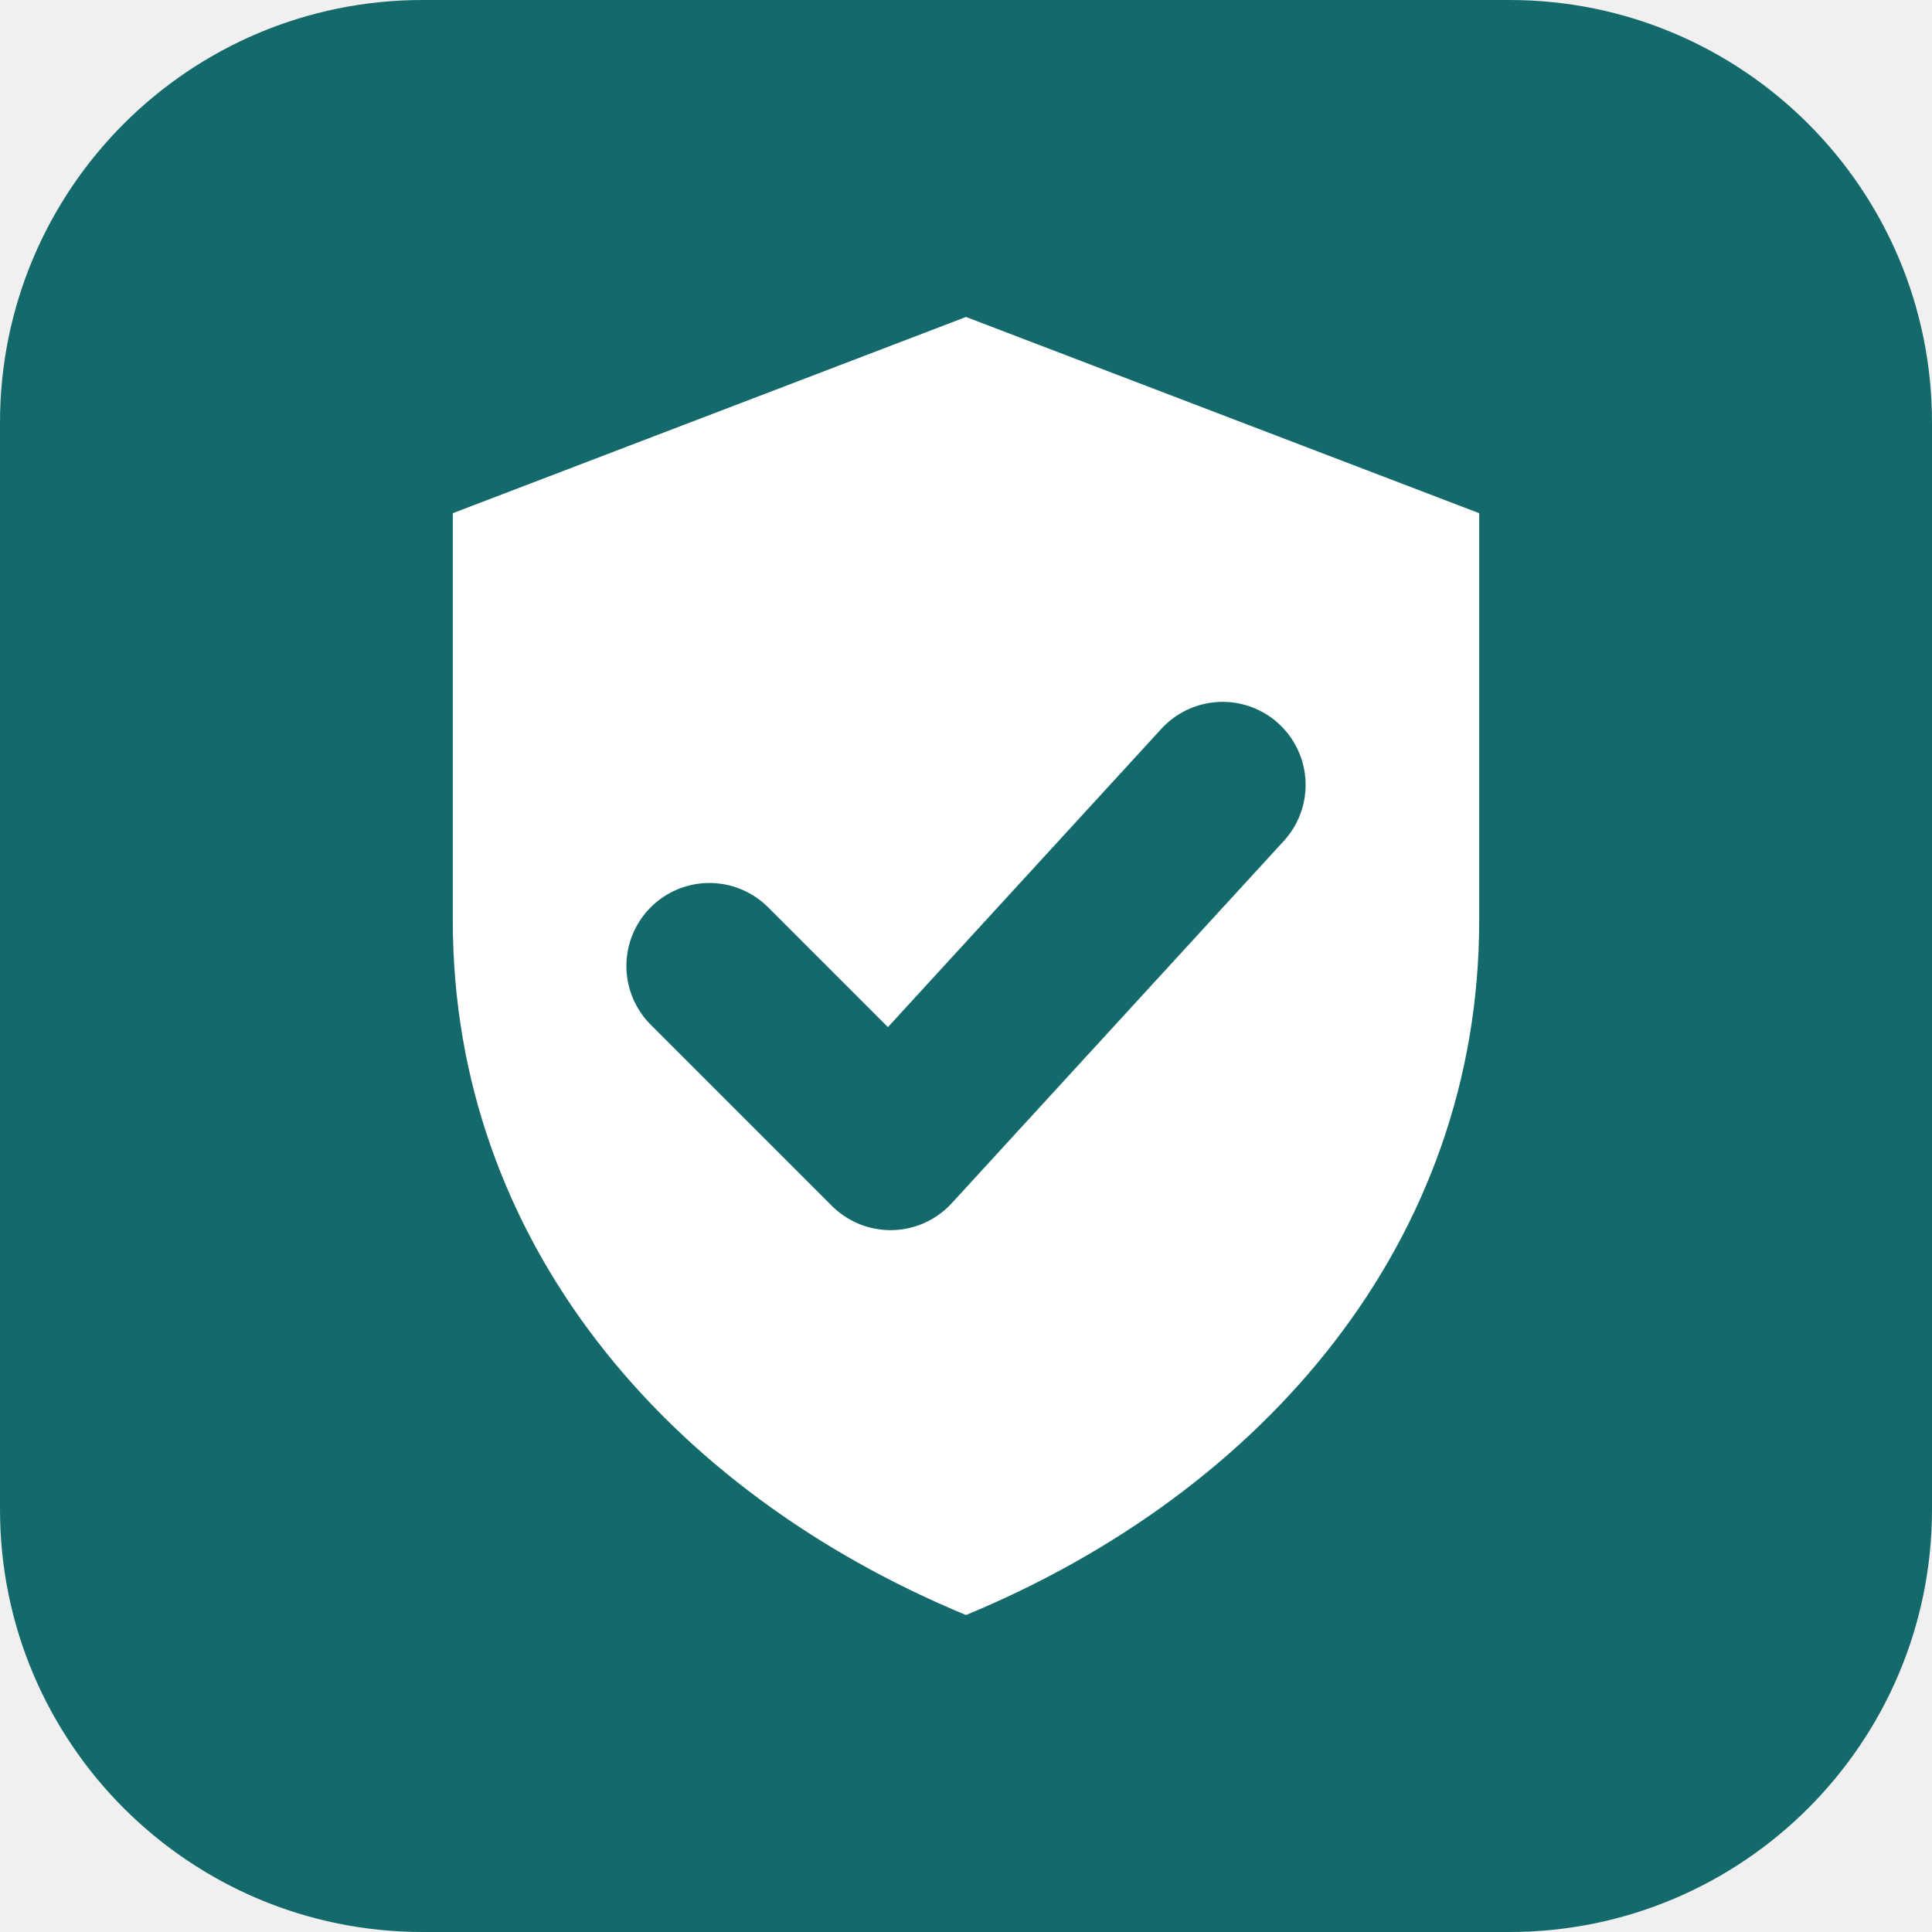
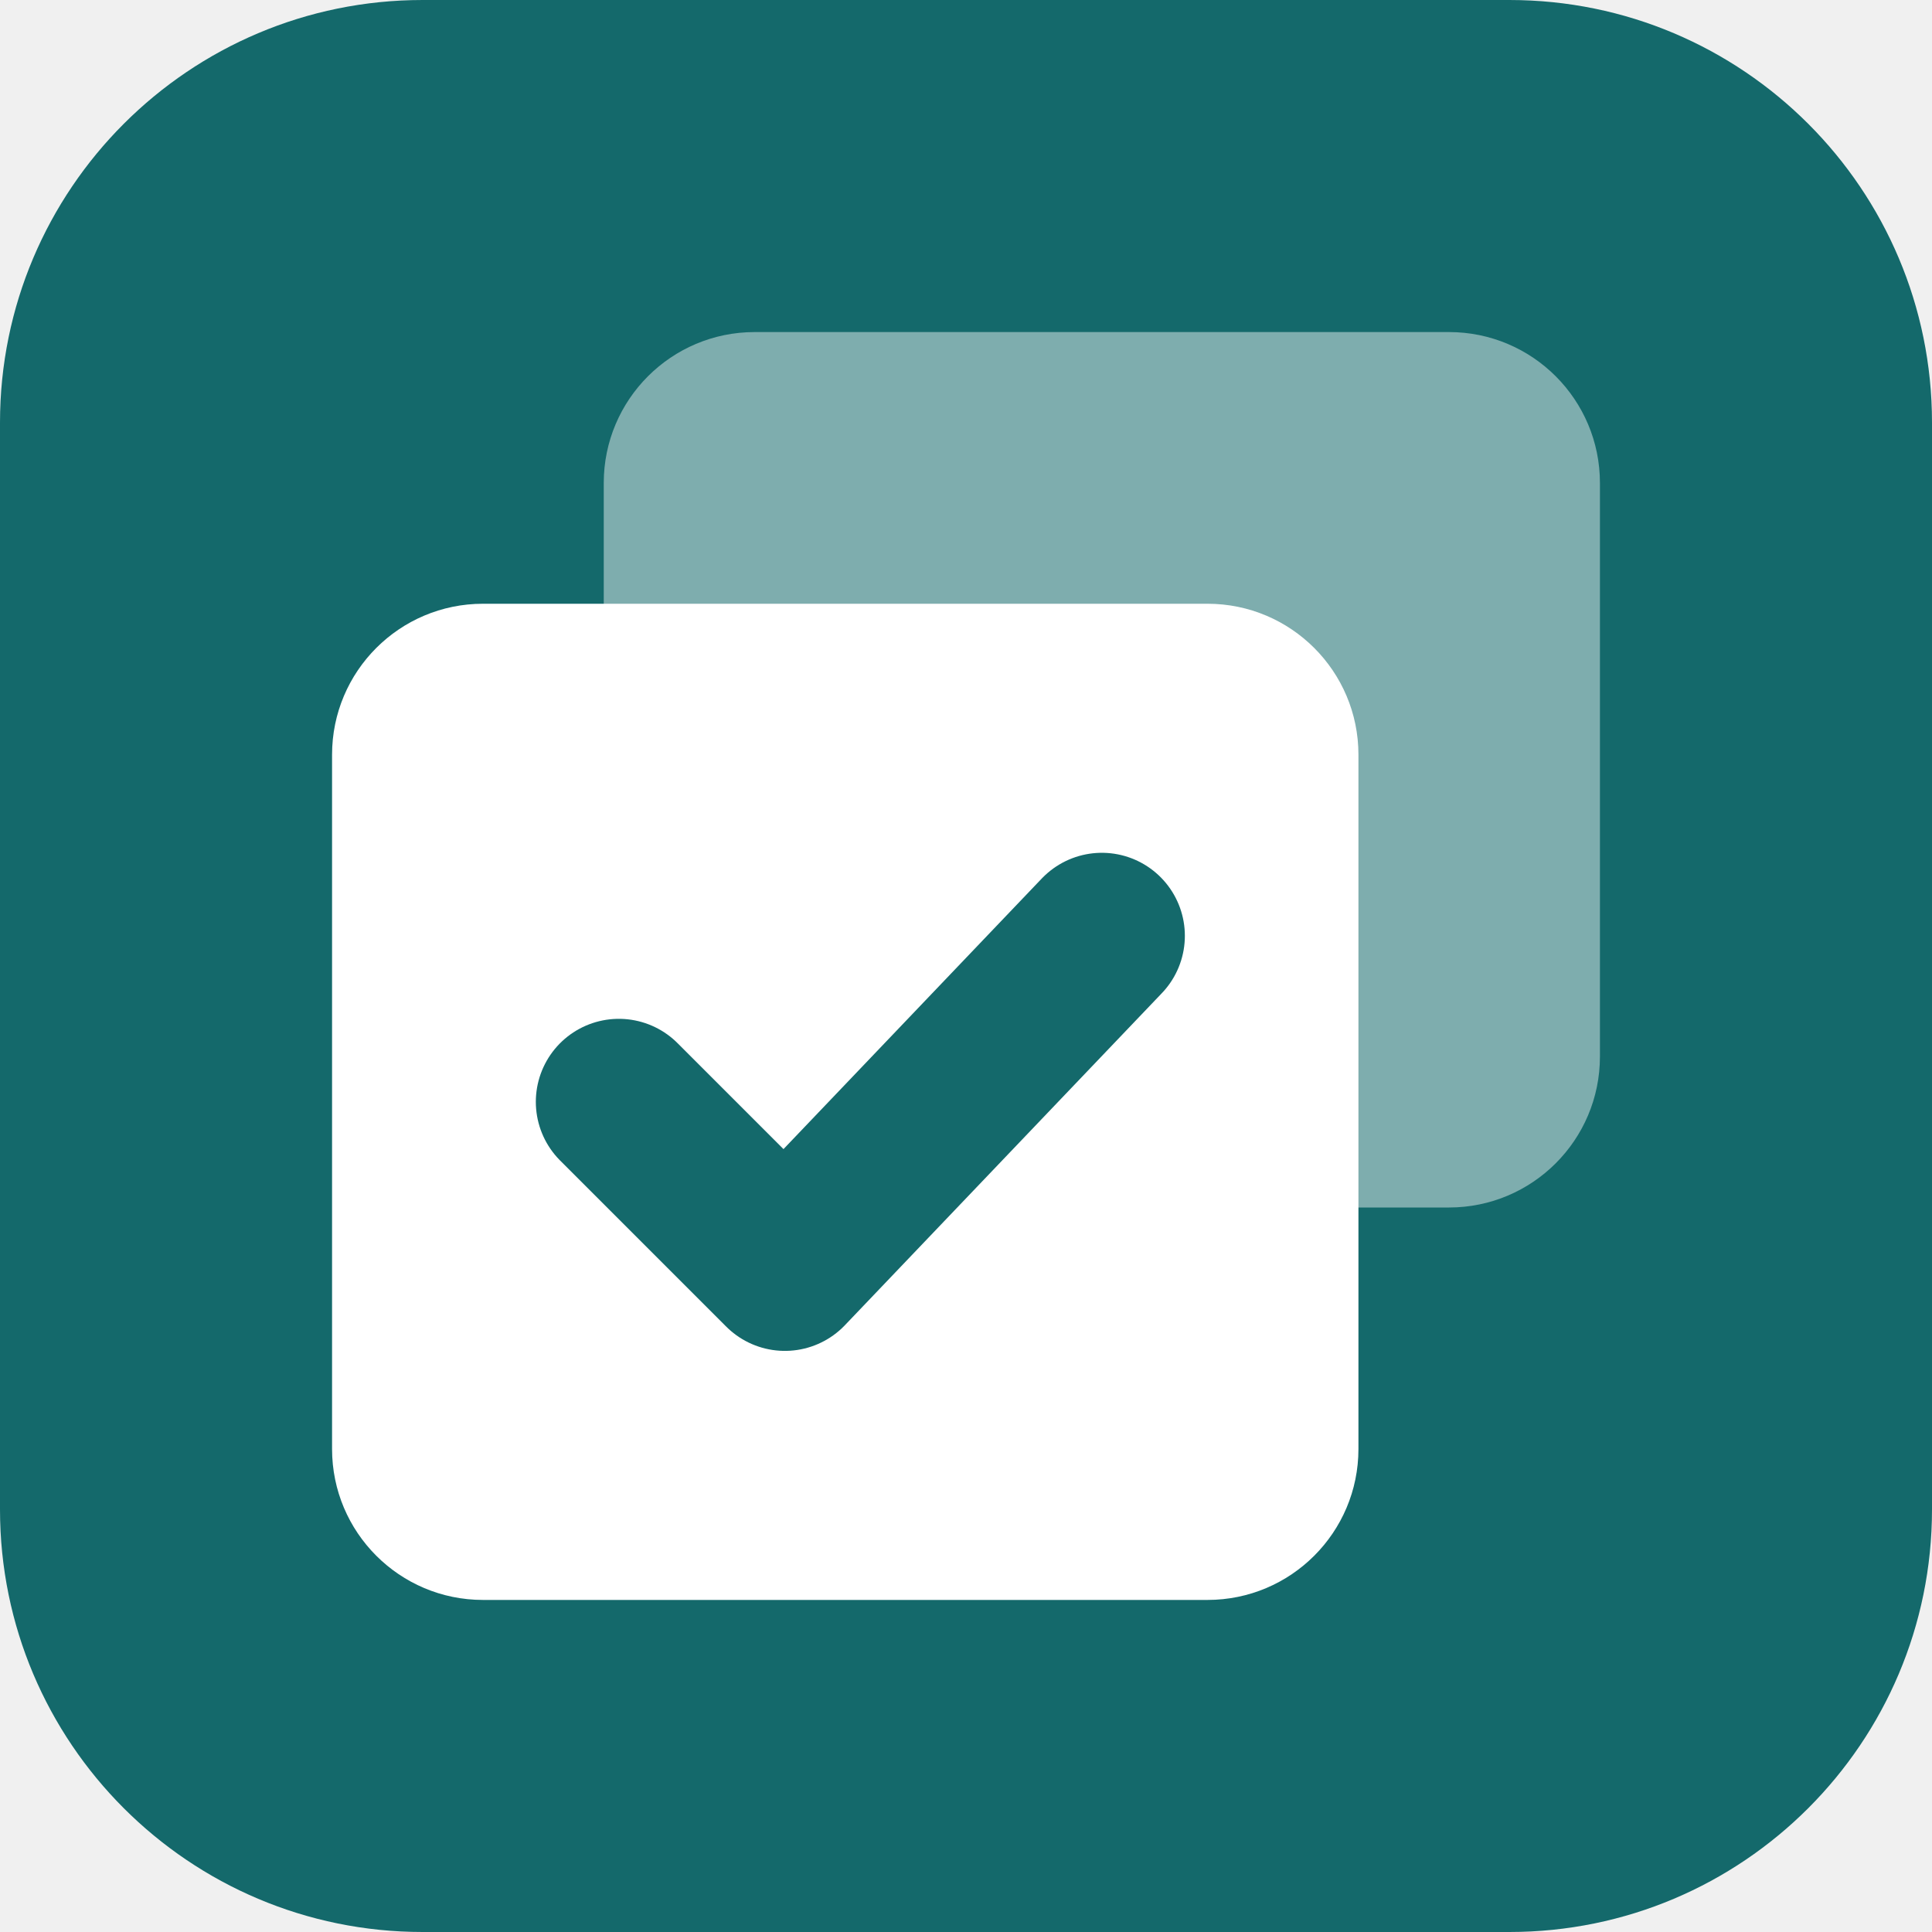
<svg xmlns="http://www.w3.org/2000/svg" viewBox="0 0 64 64">
  <rect width="64" height="64" rx="14" fill="#14696b" />
-   <path d="M32 10.5 49 17v13.5c0 10.6-7.1 18.9-17 23-9.9-4.1-17-12.4-17-23V17z" fill="#fff" />
-   <path d="m23.5 32 6 6 11-12" fill="none" stroke="#14696b" stroke-width="5.5" stroke-linecap="round" stroke-linejoin="round" />
+   <rect x="20" y="11" width="33" height="29" rx="5" fill="#fff" opacity=".45" />
+   <rect x="11" y="20" width="34" height="33" rx="5" fill="#fff" />
+   <path d="m20.5 36.5 5.5 5.5 10.5-11" fill="none" stroke="#14696b" stroke-width="5.5" stroke-linecap="round" stroke-linejoin="round" />
</svg>
